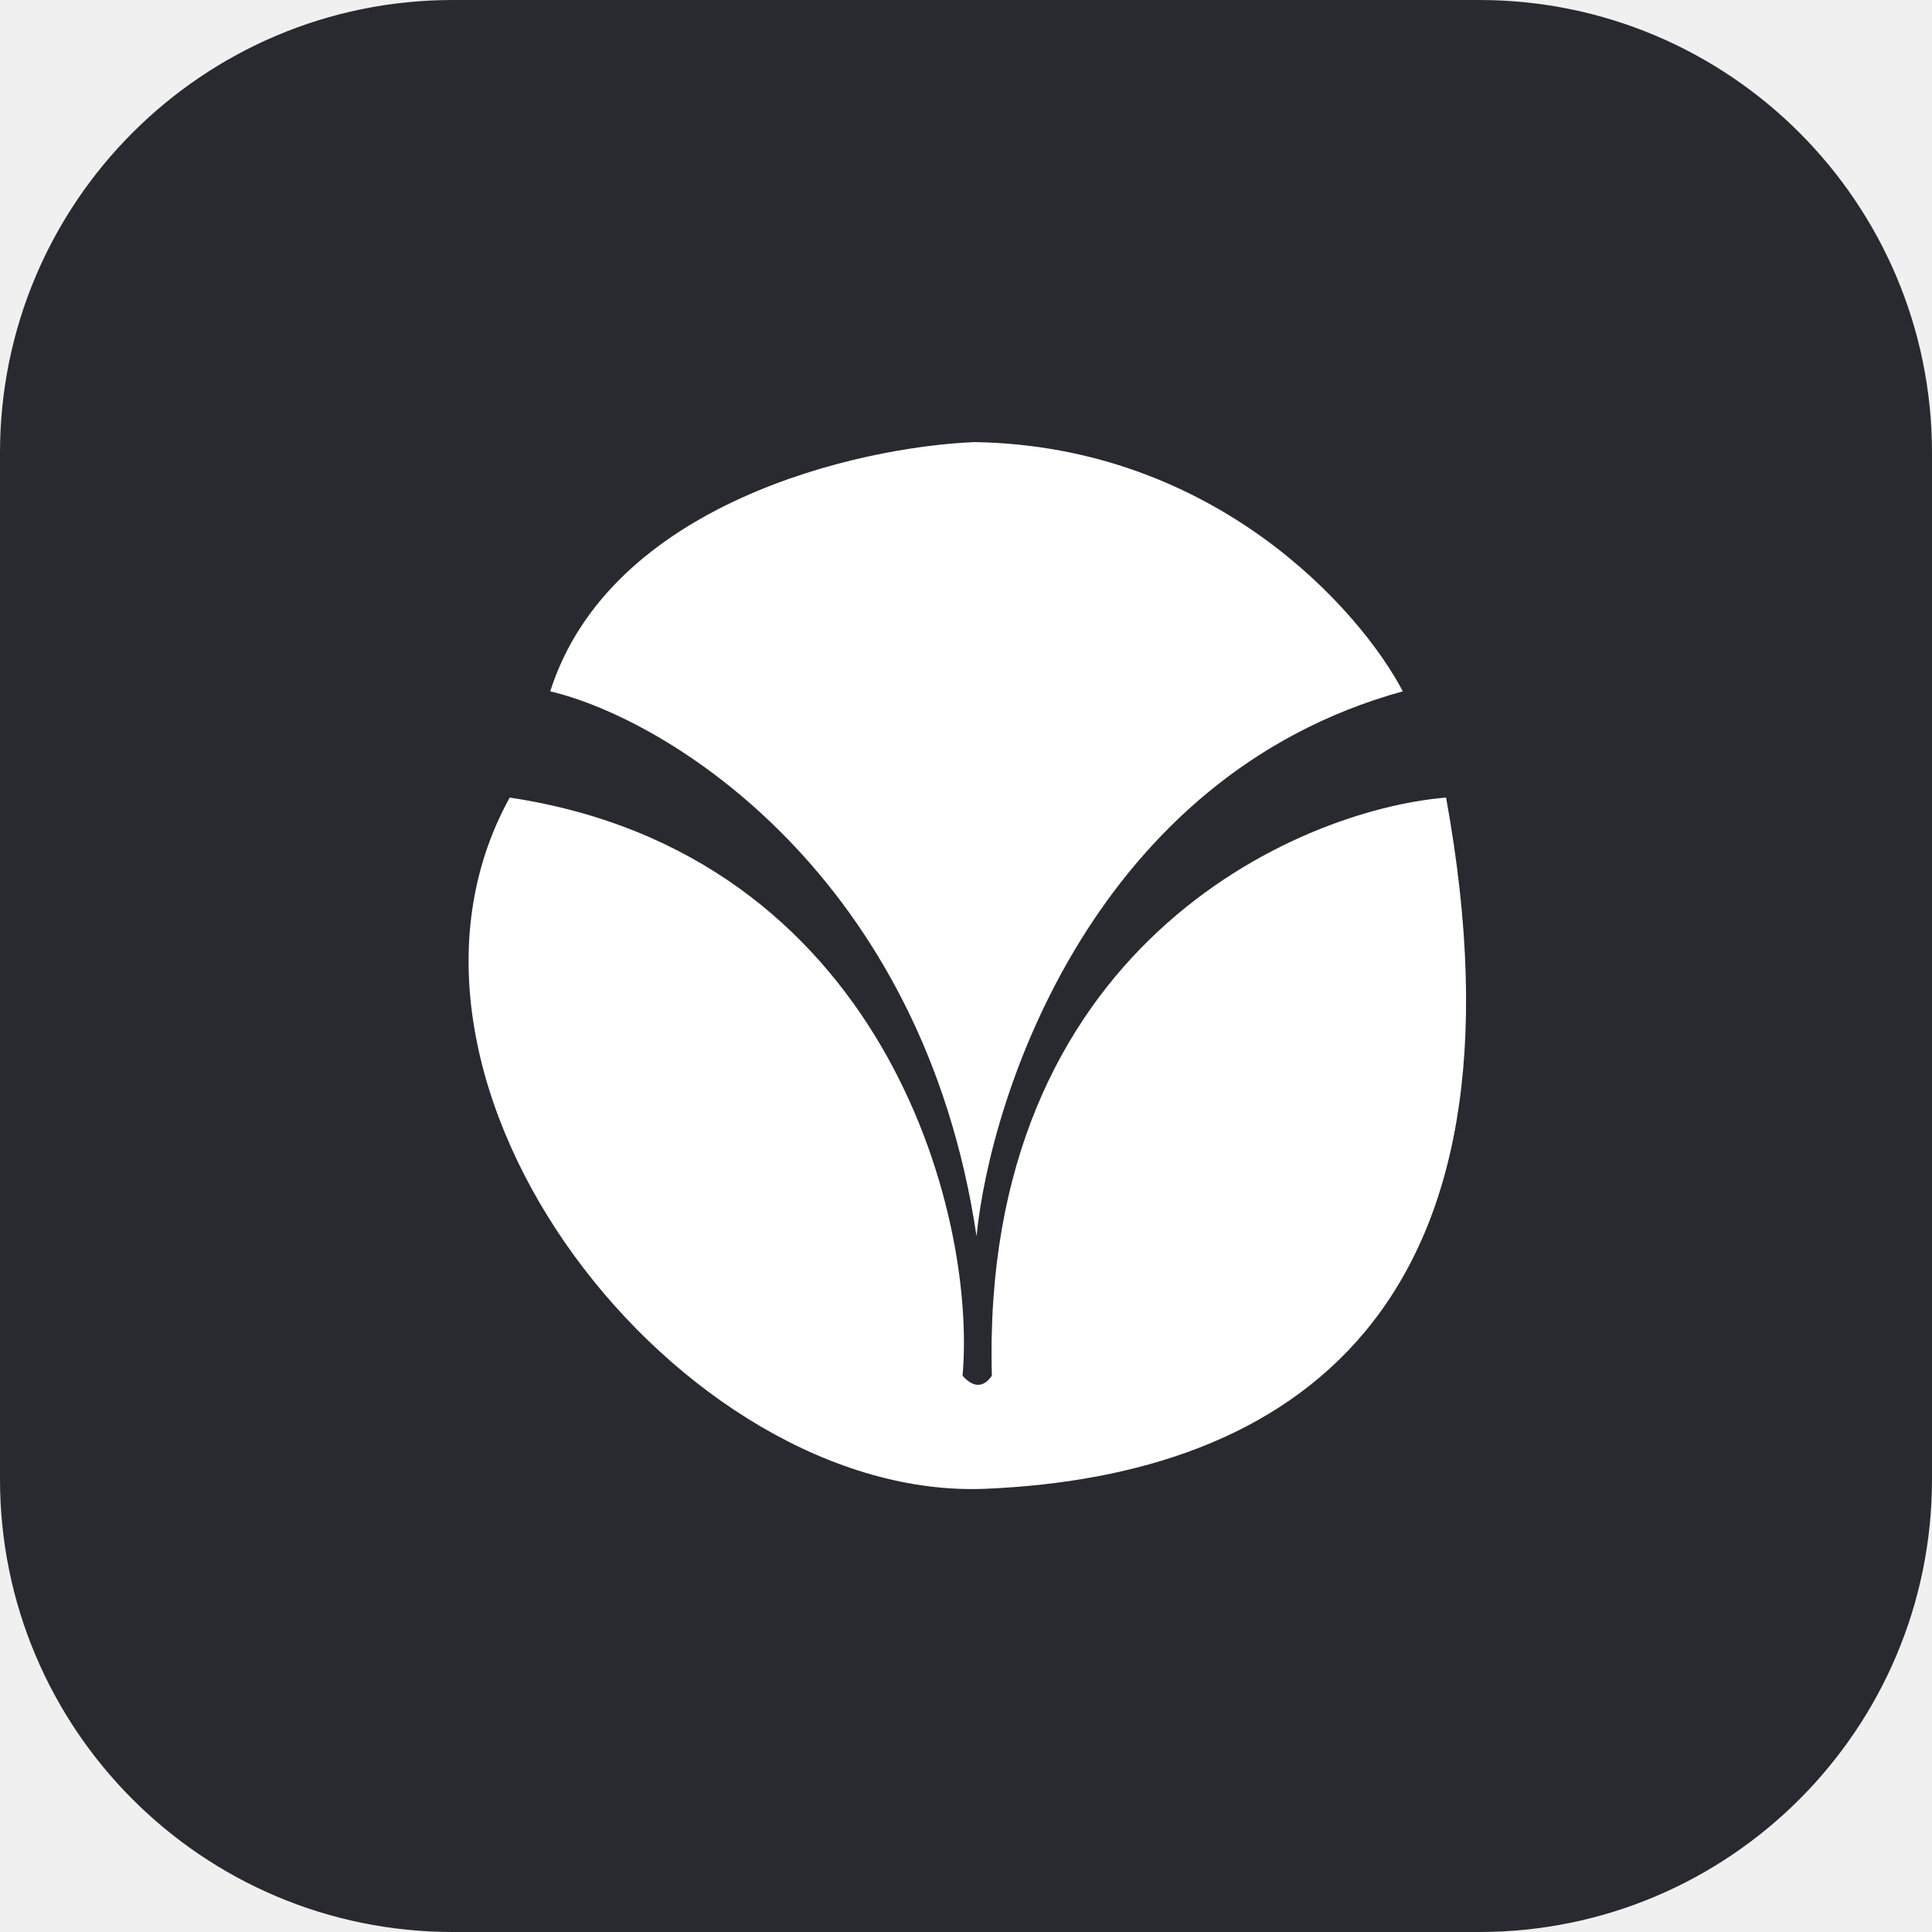
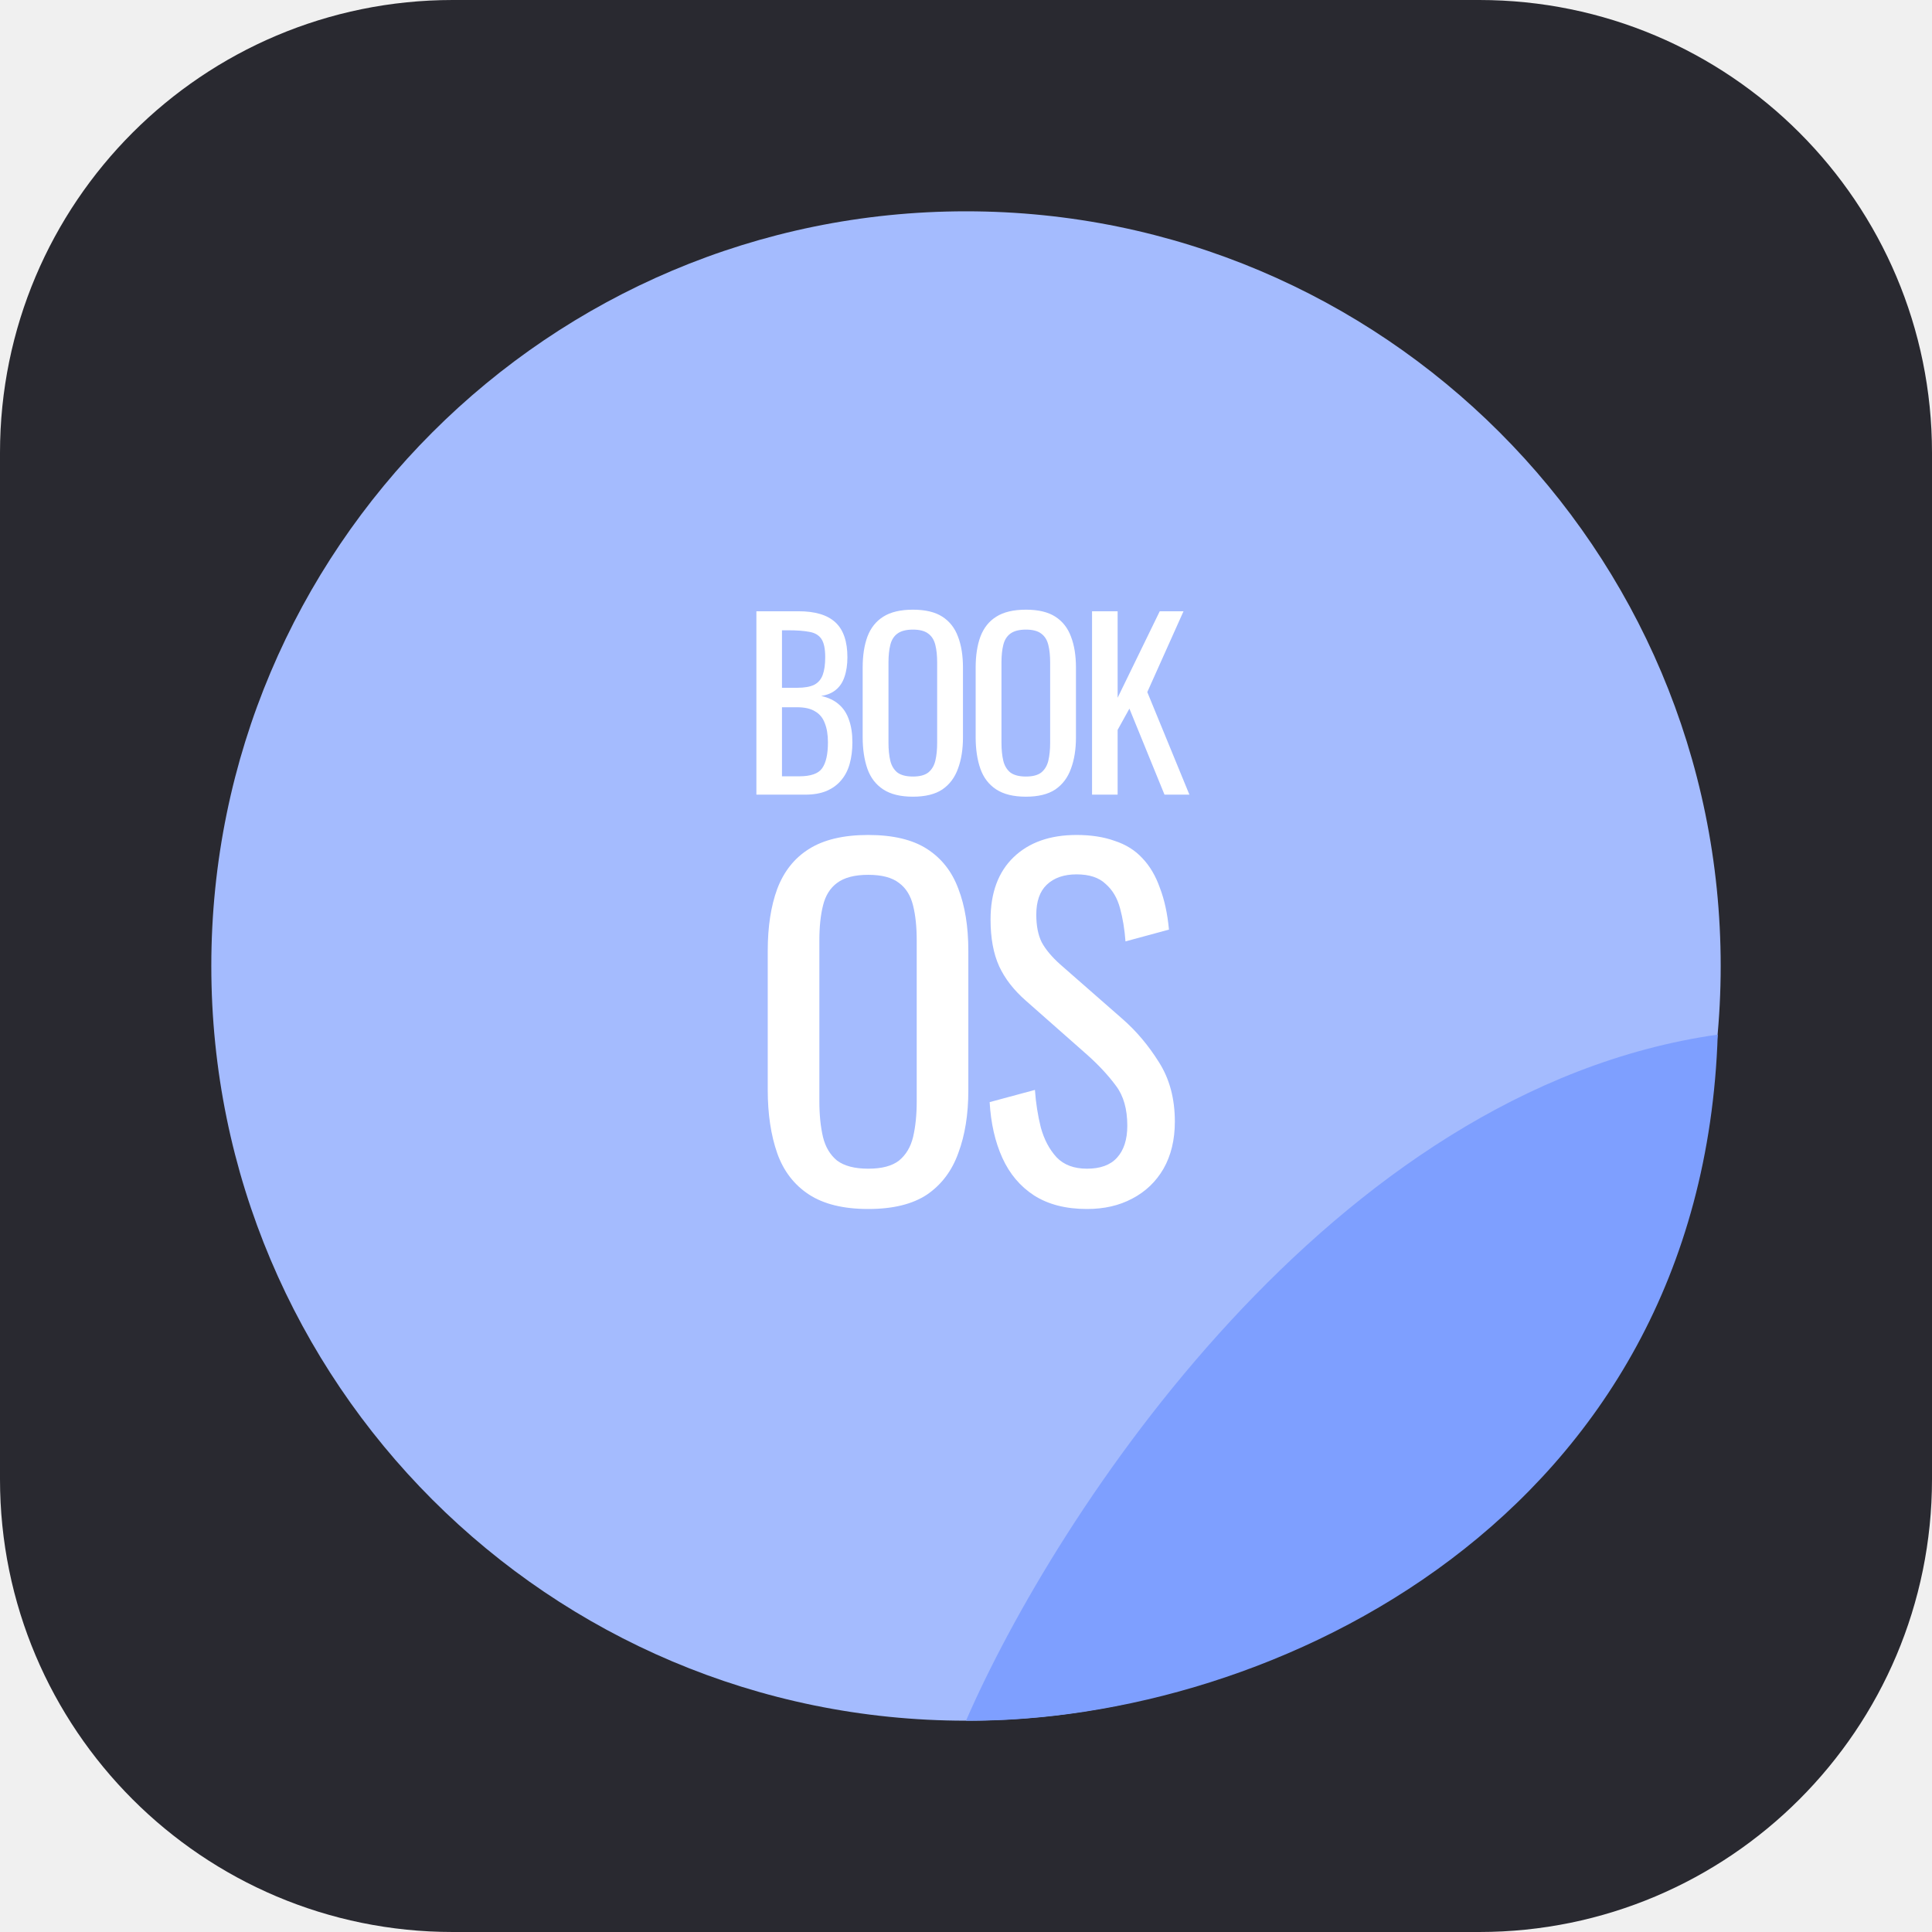
<svg xmlns="http://www.w3.org/2000/svg" width="512" height="512" viewBox="0 0 512 512" fill="none">
  <rect width="512" height="512" rx="120" fill="#292930" />
-   <g transform="translate(56.32,56.32) scale(0.78)">
-     <path d="M262.702 433.616C159.621 438.012 47.017 296.535 100.975 198.775C227.3 217.818 259.733 339.149 254.834 395.209C259.937 401.01 263.439 397.219 264.783 395.209C260.833 250.195 367.961 203.002 419.109 198.775C451.031 374.06 365.784 429.22 262.702 433.616Z" fill="#FFFFFF" />
-     <path d="M259.573 347.778C241.434 225.614 155.225 172.245 114.735 162.682C135.096 98.823 219.315 79.62 258.879 78C340.506 79.296 389.912 134.994 404.411 162.682C299.646 191.557 264.432 299.344 259.573 347.778Z" fill="#FFFFFF" />
+   <g transform="translate(56,56) scale(0.5)">
+     <ellipse cx="400" cy="399.999" rx="400" ry="399.999" fill="#A4BBFE" />
+     <path d="M400 800C447.443 690.909 593.551 465.456 798.438 436.365C790.152 692.373 562.052 801.048 400 800Z" fill="#7E9FFF" />
+     <path d="M288.903 309.181V211.981H311.223C315.623 211.981 319.423 212.461 322.623 213.421C325.903 214.381 328.623 215.861 330.783 217.861C332.943 219.861 334.543 222.421 335.583 225.541C336.623 228.581 337.143 232.181 337.143 236.341C337.143 240.341 336.623 243.821 335.583 246.781C334.623 249.661 333.103 251.941 331.023 253.621C329.023 255.301 326.423 256.381 323.223 256.861C327.143 257.741 330.303 259.261 332.703 261.421C335.103 263.501 336.863 266.221 337.983 269.581C339.183 272.861 339.783 276.821 339.783 281.461C339.783 285.621 339.303 289.421 338.343 292.861C337.383 296.301 335.863 299.221 333.783 301.621C331.783 304.021 329.183 305.901 325.983 307.261C322.863 308.541 319.143 309.181 314.823 309.181H288.903ZM302.463 299.461H311.583C317.663 299.461 321.703 298.061 323.703 295.261C325.783 292.381 326.823 287.781 326.823 281.461C326.823 277.381 326.263 273.981 325.143 271.261C324.103 268.461 322.383 266.381 319.983 265.021C317.663 263.581 314.503 262.861 310.503 262.861H302.463V299.461ZM302.463 252.541H310.503C314.343 252.541 317.343 252.021 319.503 250.981C321.663 249.861 323.183 248.101 324.063 245.701C324.943 243.301 325.383 240.181 325.383 236.341C325.383 231.861 324.703 228.621 323.343 226.621C321.983 224.621 319.863 223.381 316.983 222.901C314.103 222.341 310.343 222.061 305.703 222.061H302.463V252.541ZM371.873 310.261C365.313 310.261 360.073 308.981 356.153 306.421C352.233 303.861 349.433 300.221 347.753 295.501C346.073 290.701 345.233 285.101 345.233 278.701V241.861C345.233 235.461 346.073 229.981 347.753 225.421C349.513 220.781 352.313 217.261 356.153 214.861C360.073 212.381 365.313 211.141 371.873 211.141C378.433 211.141 383.633 212.381 387.473 214.861C391.313 217.341 394.073 220.861 395.753 225.421C397.513 229.981 398.393 235.461 398.393 241.861V278.821C398.393 285.141 397.513 290.661 395.753 295.381C394.073 300.101 391.313 303.781 387.473 306.421C383.633 308.981 378.433 310.261 371.873 310.261ZM371.873 299.581C375.473 299.581 378.193 298.861 380.033 297.421C381.873 295.901 383.113 293.821 383.753 291.181C384.393 288.461 384.713 285.301 384.713 281.701V239.101C384.713 235.501 384.393 232.421 383.753 229.861C383.113 227.221 381.873 225.221 380.033 223.861C378.193 222.421 375.473 221.701 371.873 221.701C368.273 221.701 365.513 222.421 363.593 223.861C361.753 225.221 360.513 227.221 359.873 229.861C359.233 232.421 358.913 235.501 358.913 239.101V281.701C358.913 285.301 359.233 288.461 359.873 291.181C360.513 293.821 361.753 295.901 363.593 297.421C365.513 298.861 368.273 299.581 371.873 299.581ZM431.76 310.261C425.2 310.261 419.96 308.981 416.04 306.421C412.12 303.861 409.32 300.221 407.64 295.501C405.96 290.701 405.12 285.101 405.12 278.701V241.861C405.12 235.461 405.96 229.981 407.64 225.421C409.4 220.781 412.2 217.261 416.04 214.861C419.96 212.381 425.2 211.141 431.76 211.141C438.32 211.141 443.52 212.381 447.36 214.861C451.2 217.341 453.96 220.861 455.64 225.421C457.4 229.981 458.28 235.461 458.28 241.861V278.821C458.28 285.141 457.4 290.661 455.64 295.381C453.96 300.101 451.2 303.781 447.36 306.421C443.52 308.981 438.32 310.261 431.76 310.261ZM431.76 299.581C435.36 299.581 438.08 298.861 439.92 297.421C441.76 295.901 443 293.821 443.64 291.181C444.28 288.461 444.6 285.301 444.6 281.701V239.101C444.6 235.501 444.28 232.421 443.64 229.861C443 227.221 441.76 225.221 439.92 223.861C438.08 222.421 435.36 221.701 431.76 221.701C428.16 221.701 425.4 222.421 423.48 223.861C421.64 225.221 420.4 227.221 419.76 229.861C419.12 232.421 418.8 235.501 418.8 239.101V281.701C418.8 285.301 419.12 288.461 419.76 291.181C420.4 293.821 421.64 295.901 423.48 297.421C425.4 298.861 428.16 299.581 431.76 299.581ZM466.808 309.181V211.981H480.368V257.821L502.688 211.981H515.288L496.088 254.821L518.408 309.181H505.208L486.608 263.581L480.368 274.861V309.181H466.808Z" fill="white" />
+     <path d="M348.199 528.792C335.079 528.792 324.599 526.232 316.759 521.112C308.919 515.992 303.319 508.712 299.959 499.272C296.599 489.672 294.919 478.472 294.919 465.672V391.992C294.919 379.192 296.599 368.232 299.959 359.112C303.479 349.832 309.079 342.792 316.759 337.992C324.599 333.032 335.079 330.552 348.199 330.552C361.319 330.552 371.719 333.032 379.399 337.992C387.079 342.952 392.599 349.992 395.959 359.112C399.479 368.232 401.239 379.192 401.239 391.992V465.912C401.239 478.552 399.479 489.592 395.959 499.032C392.599 508.472 387.079 515.832 379.399 521.112C371.719 526.232 361.319 528.792 348.199 528.792ZM348.199 507.432C355.399 507.432 360.839 505.992 364.519 503.112C368.199 500.072 370.679 495.912 371.959 490.632C373.239 485.192 373.879 478.872 373.879 471.672V386.472C373.879 379.272 373.239 373.112 371.959 367.992C370.679 362.712 368.199 358.712 364.519 355.992C360.839 353.112 355.399 351.672 348.199 351.672C340.999 351.672 335.479 353.112 331.639 355.992C327.959 358.712 325.479 362.712 324.199 367.992C322.919 373.112 322.279 379.272 322.279 386.472V471.672C322.279 478.872 322.919 485.192 324.199 490.632C325.479 495.912 327.959 500.072 331.639 503.112C335.479 505.992 340.999 507.432 348.199 507.432ZM464.134 528.792C452.934 528.792 443.574 526.392 436.054 521.592C428.694 516.792 423.094 510.152 419.254 501.672C415.414 493.192 413.174 483.352 412.534 472.152L436.534 465.672C437.014 472.552 438.054 479.192 439.654 485.592C441.414 491.992 444.214 497.272 448.054 501.432C451.894 505.432 457.254 507.432 464.134 507.432C471.174 507.432 476.454 505.512 479.974 501.672C483.654 497.672 485.494 491.992 485.494 484.632C485.494 475.832 483.494 468.792 479.494 463.512C475.494 458.072 470.454 452.632 464.374 447.192L431.734 418.392C425.334 412.792 420.614 406.712 417.574 400.152C414.534 393.432 413.014 385.192 413.014 375.432C413.014 361.192 417.094 350.152 425.254 342.312C433.414 334.472 444.534 330.552 458.614 330.552C466.294 330.552 473.014 331.592 478.774 333.672C484.694 335.592 489.574 338.632 493.414 342.792C497.414 346.952 500.534 352.232 502.774 358.632C505.174 364.872 506.774 372.232 507.574 380.712L484.534 386.952C484.054 380.552 483.094 374.712 481.654 369.432C480.214 363.992 477.654 359.672 473.974 356.472C470.454 353.112 465.334 351.432 458.614 351.432C451.894 351.432 446.614 353.272 442.774 356.952C439.094 360.472 437.254 365.752 437.254 372.792C437.254 378.712 438.214 383.592 440.134 387.432C442.214 391.272 445.494 395.192 449.974 399.192L482.854 427.992C490.214 434.392 496.694 442.072 502.294 451.032C507.894 459.832 510.694 470.312 510.694 482.472C510.694 492.072 508.694 500.392 504.694 507.432C500.694 514.312 495.174 519.592 488.134 523.272C481.254 526.952 473.254 528.792 464.134 528.792Z" fill="white" />
  </g>
</svg>
